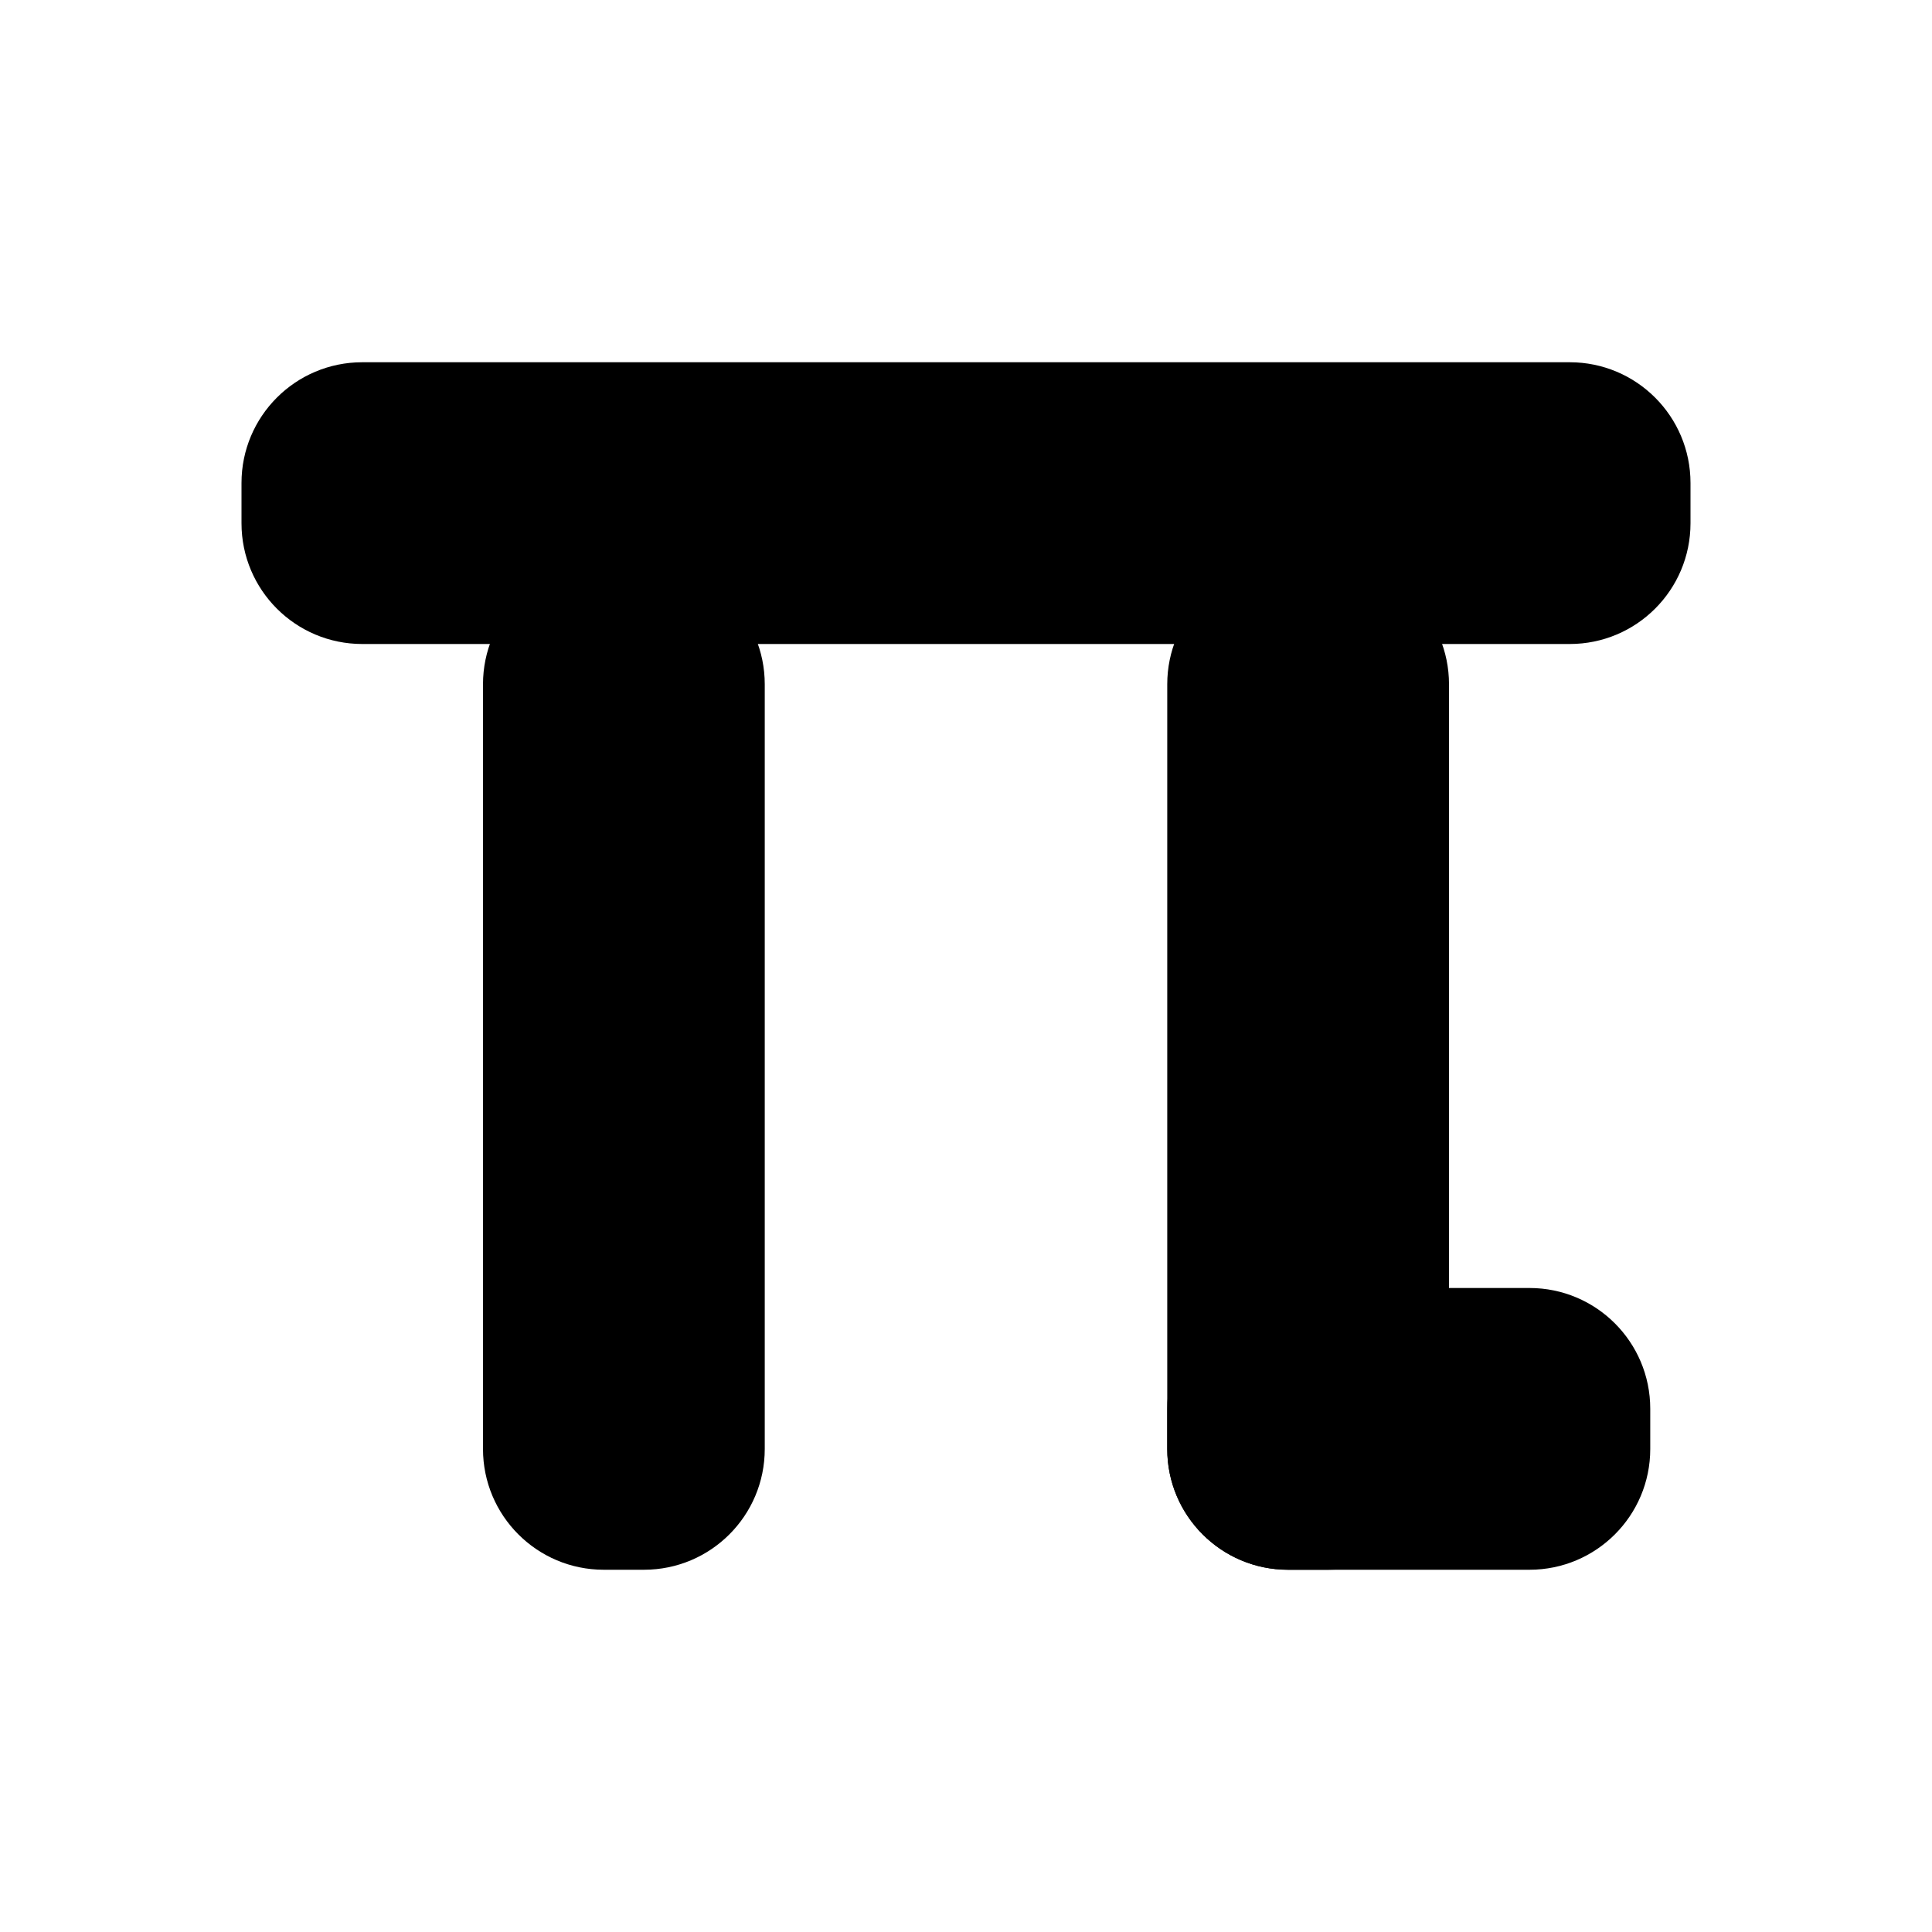
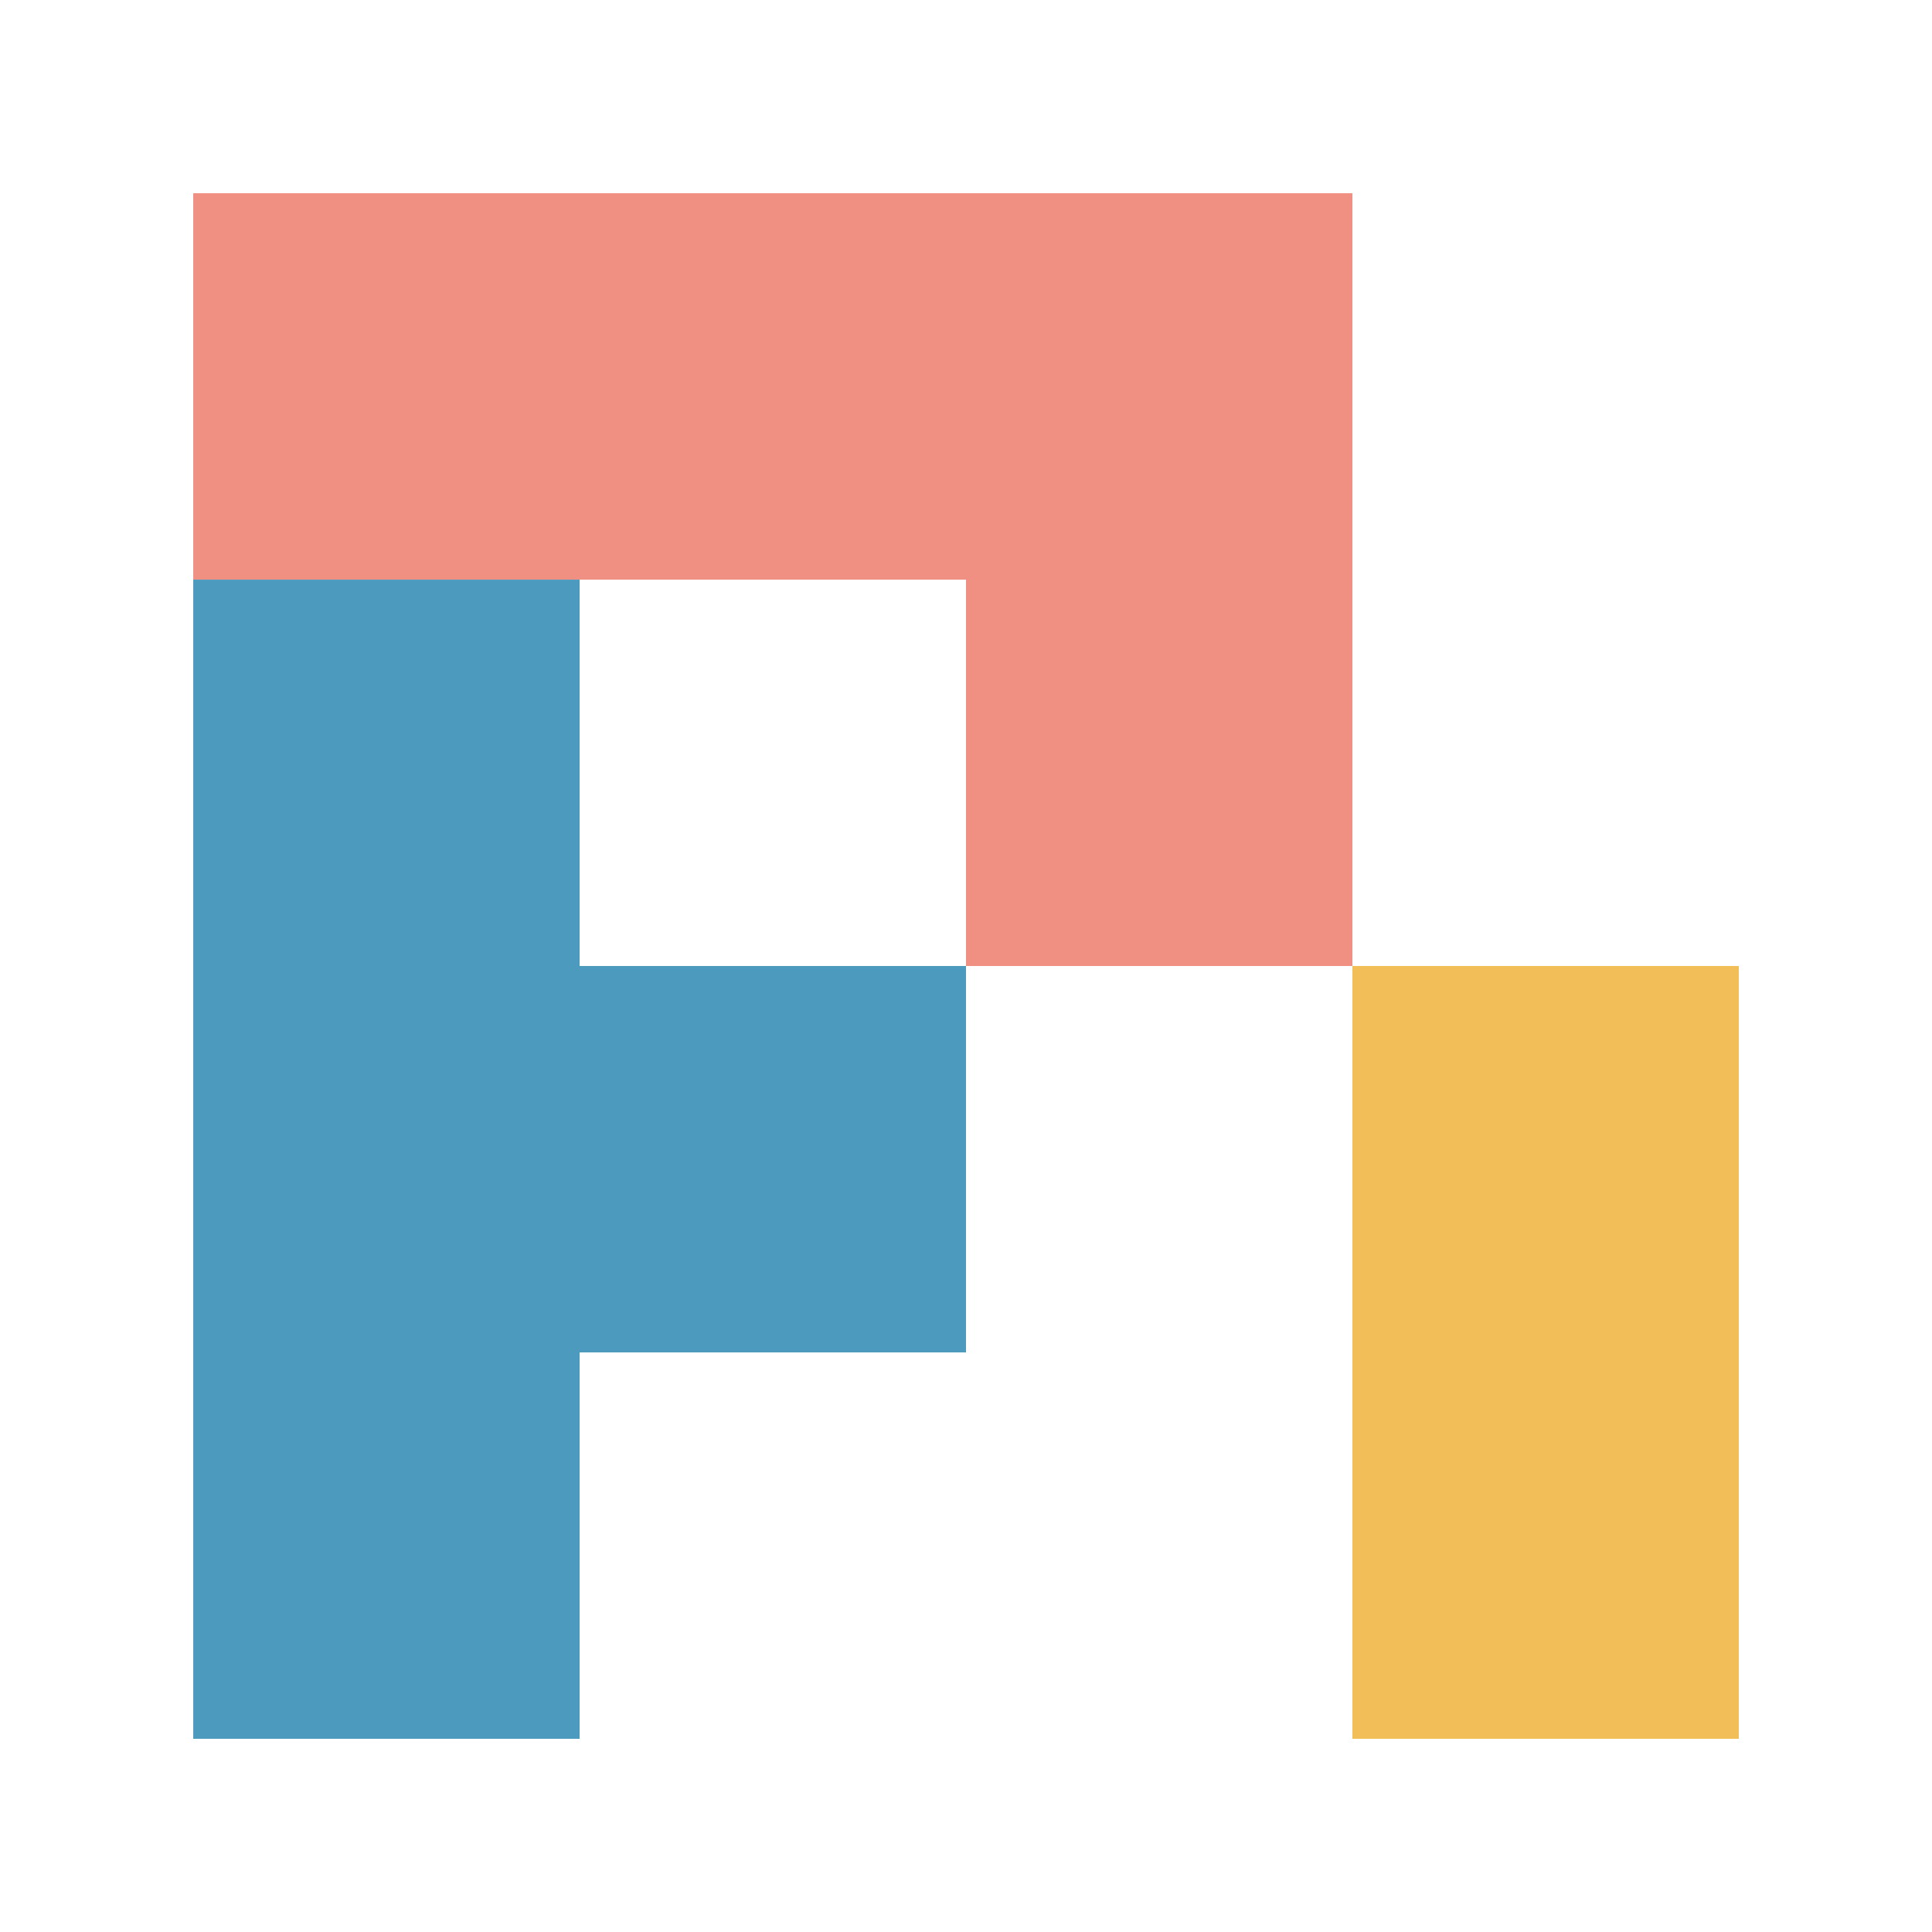
- <svg xmlns="http://www.w3.org/2000/svg" viewBox="0 0 24 24" width="24" height="24">
-   <rect x="3" y="4.5" width="18" height="3.5" rx="1.5" fill="#000000" />
-   <rect x="6" y="7" width="3.5" height="12.5" rx="1.5" fill="#000000" />
-   <rect x="14.5" y="7" width="3.5" height="12.5" rx="1.5" fill="#000000" />
-   <rect x="14.5" y="16" width="6" height="3.5" rx="1.5" fill="#000000" />
+ <svg xmlns="http://www.w3.org/2000/svg" viewBox="106.6 106.6 586.8 586.8" width="24" height="24">
+   <path fill="#F09082" d="M165.29 165.29H517.36V400H400V282.65H165.29Z" />
+   <path fill="#4D9ABF" d="M165.29 282.65H282.65V400H400V517.36H282.65V634.72H165.29Z" />
+   <path fill="#F1BE58" d="M517.36 400H634.72V634.72H517.36Z" />
</svg>
